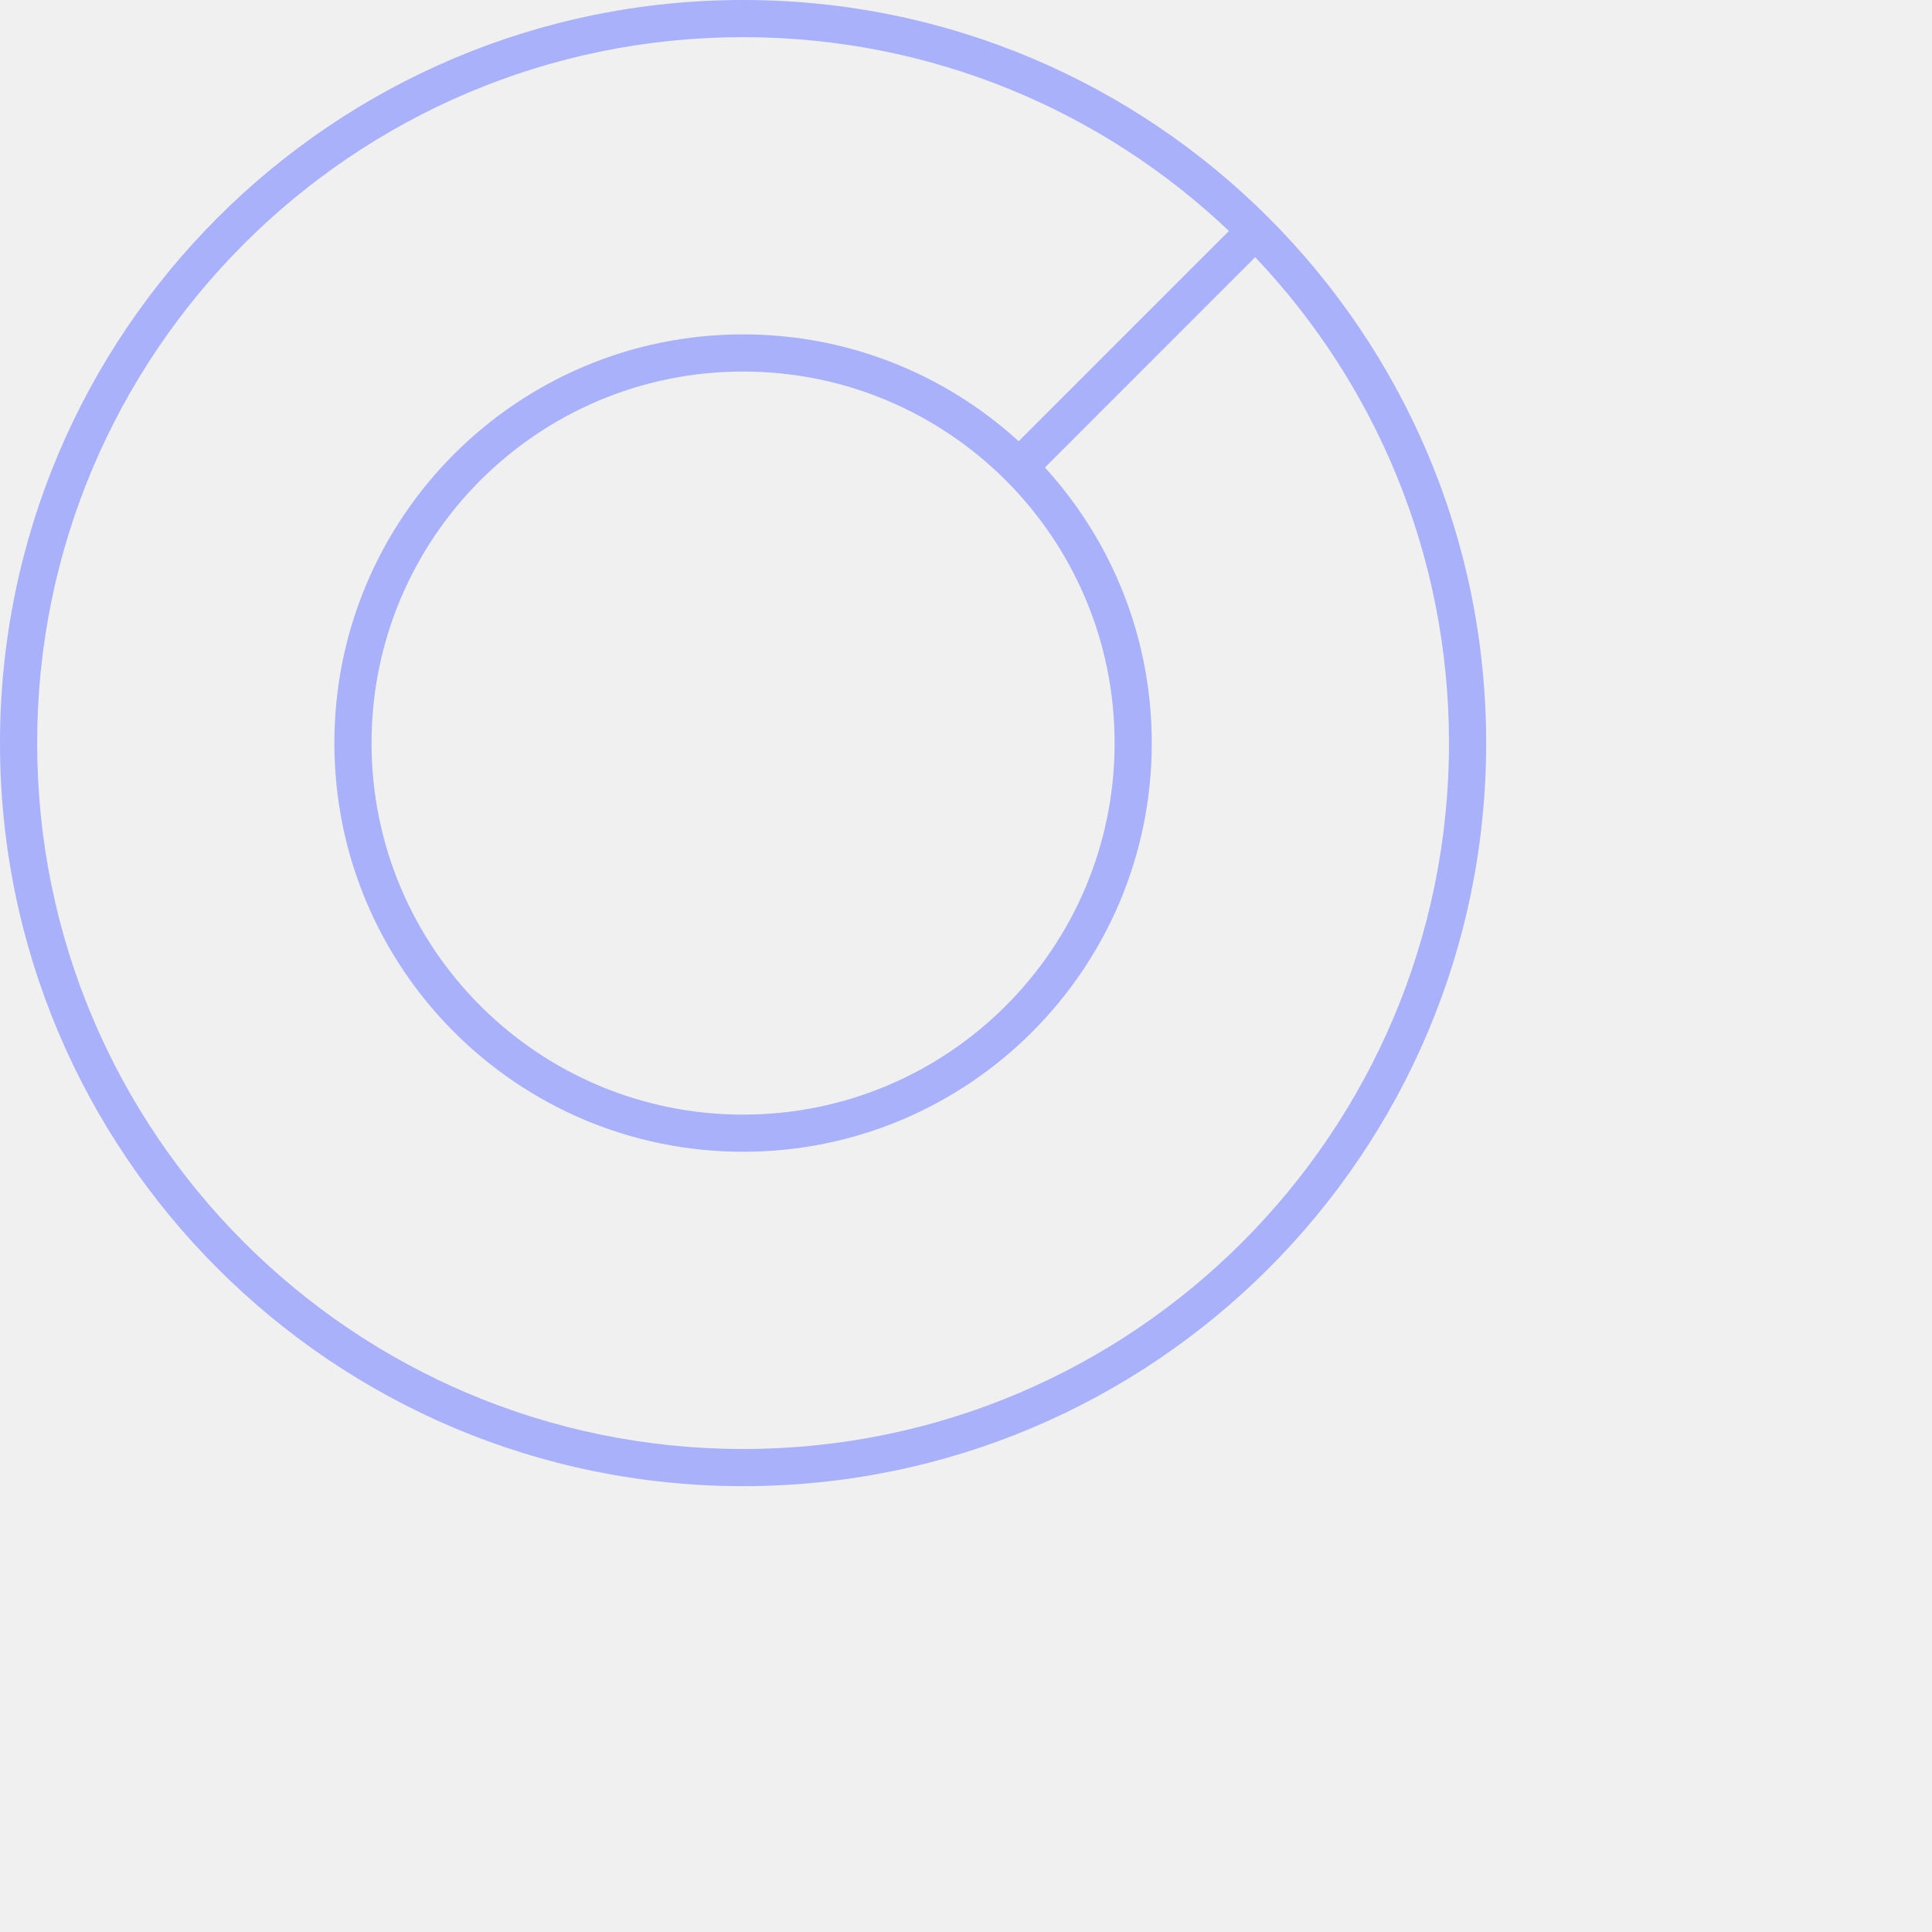
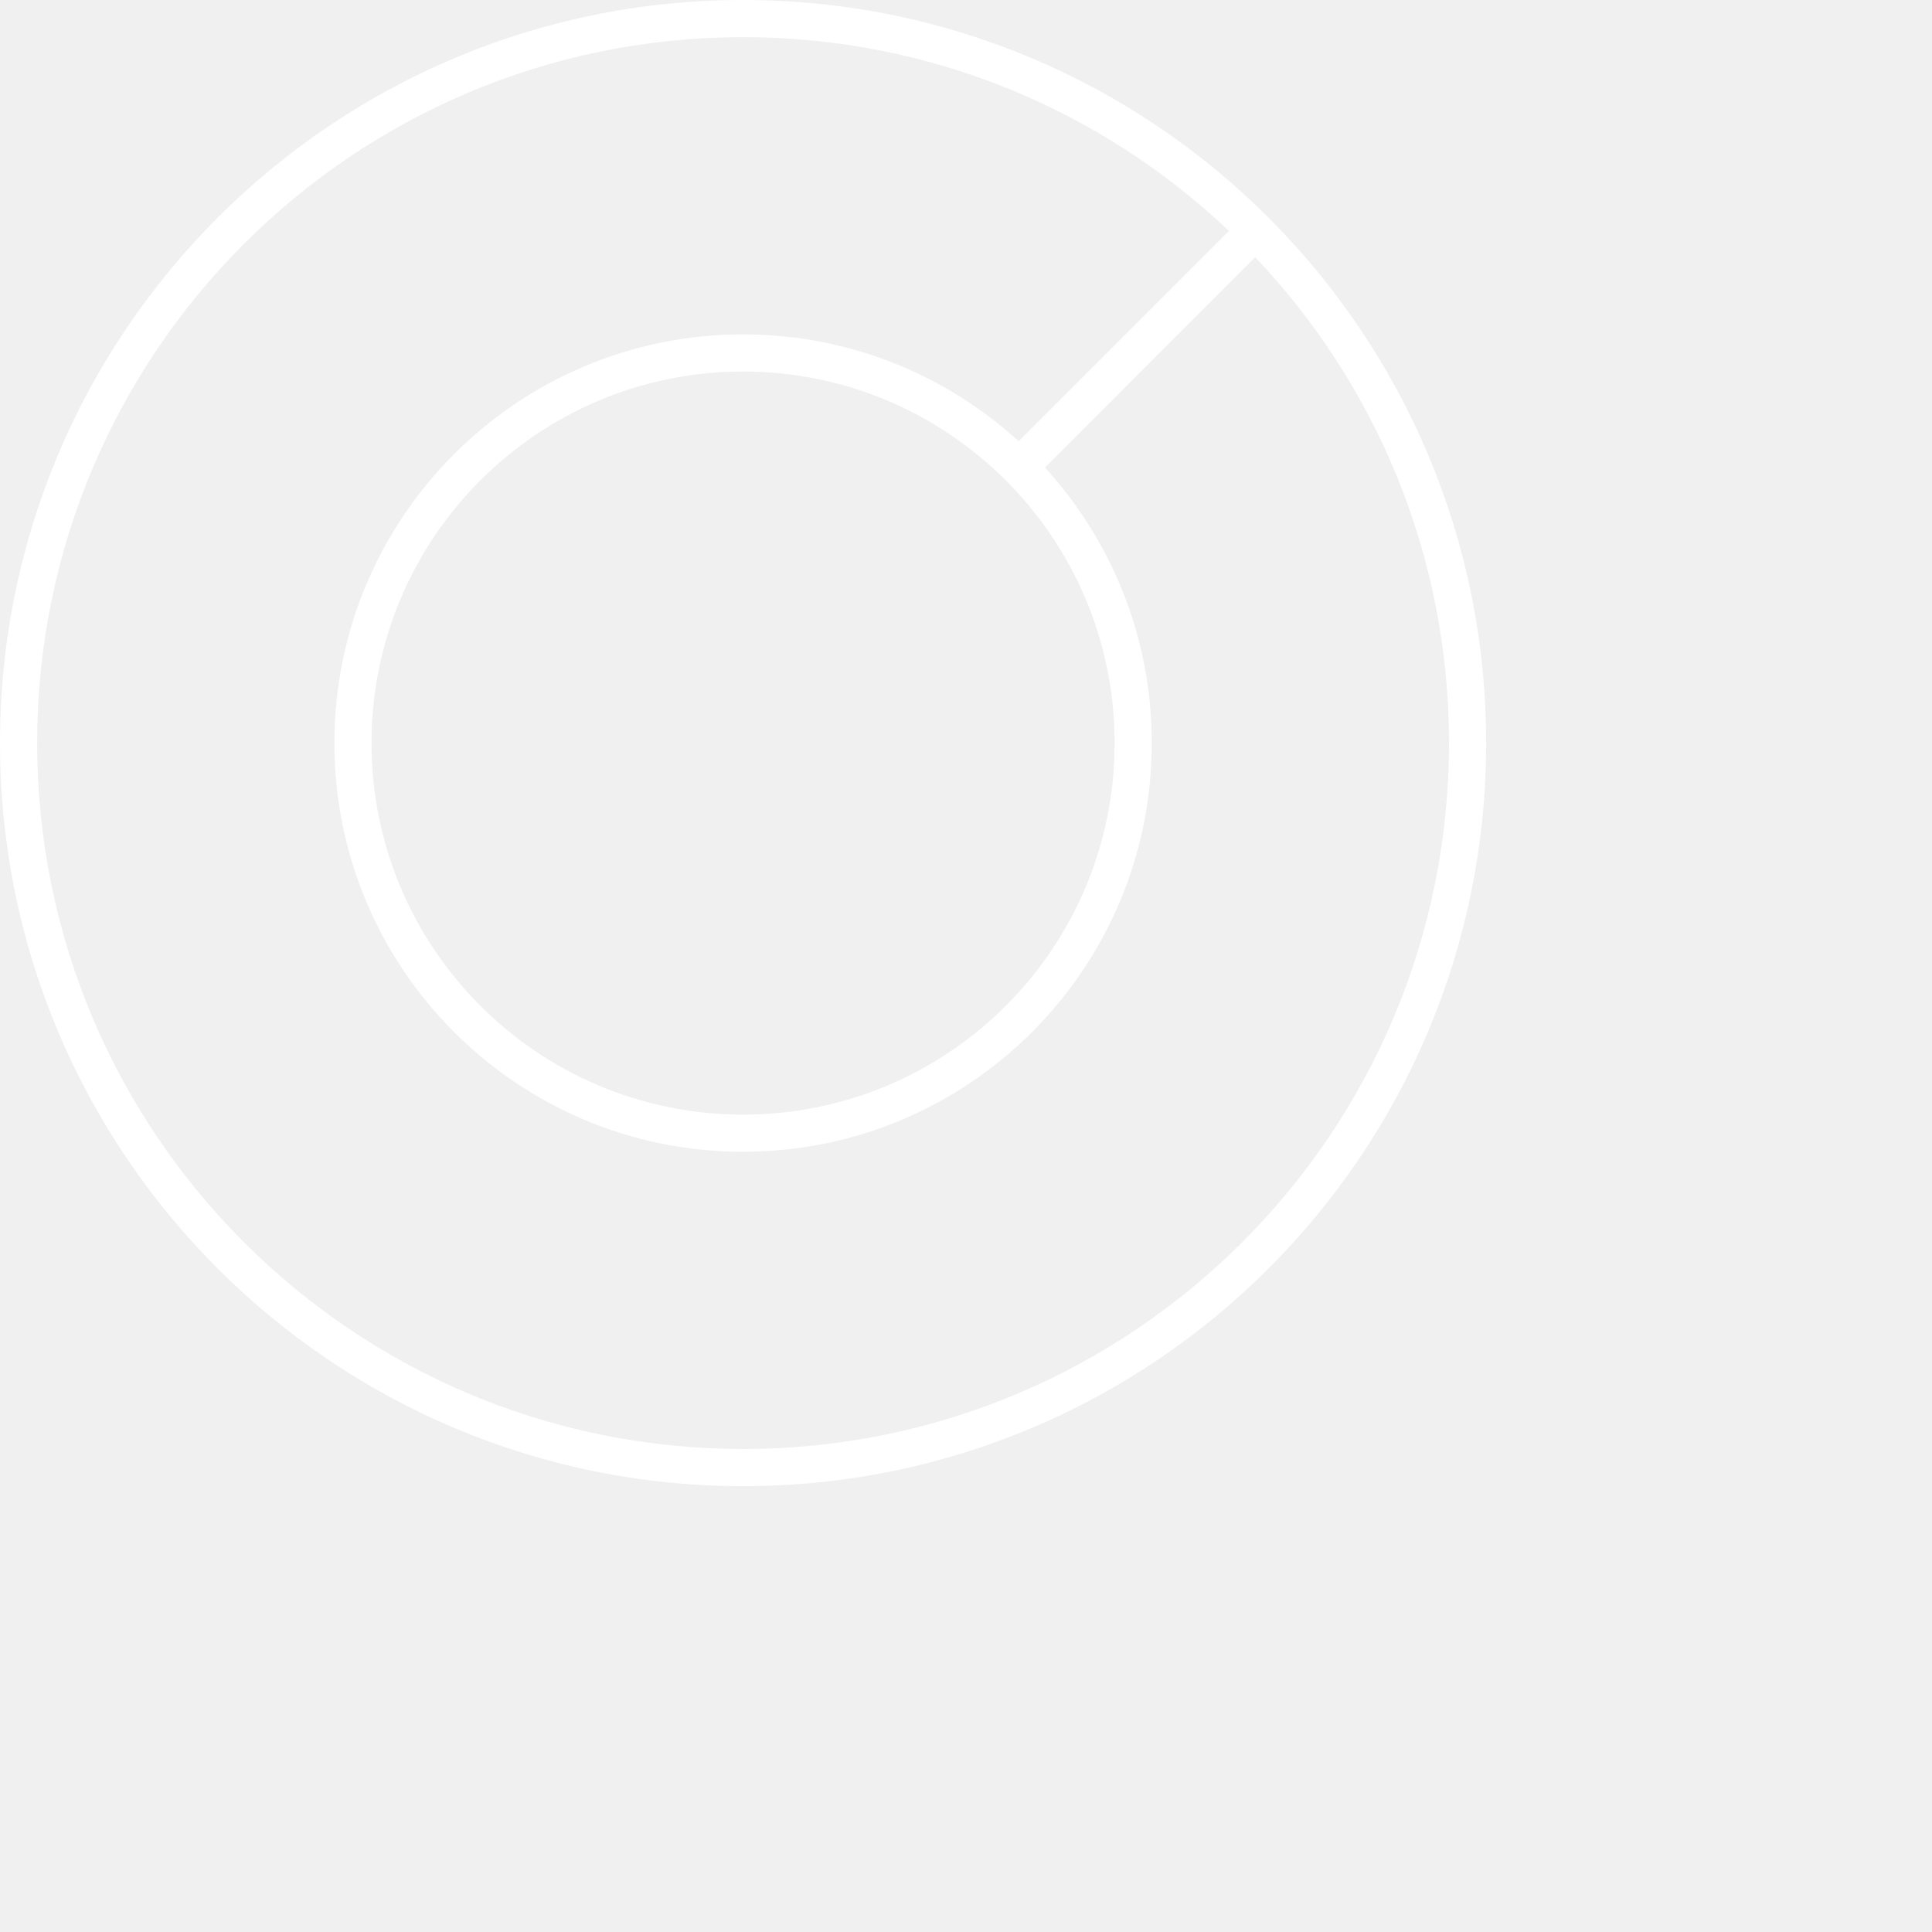
- <svg xmlns="http://www.w3.org/2000/svg" width="52" height="52" viewBox="0 0 52 52" fill="none">
-   <path fill-rule="evenodd" clip-rule="evenodd" d="M20 39C30.493 39 39 30.493 39 20C39 14.933 37.017 10.329 33.784 6.923L28.124 12.583C29.91 14.539 31 17.142 31 20C31 26.075 26.075 31 20 31C13.925 31 9 26.075 9 20C9 13.925 13.925 9 20 9C22.858 9 25.461 10.09 27.417 11.876L33.077 6.216C29.671 2.983 25.067 1 20 1C9.507 1 1 9.507 1 20C1 30.493 9.507 39 20 39ZM20 40C31.046 40 40 31.046 40 20C40 8.954 31.046 0 20 0C8.954 0 0 8.954 0 20C0 31.046 8.954 40 20 40ZM20 30C25.523 30 30 25.523 30 20C30 14.477 25.523 10 20 10C14.477 10 10 14.477 10 20C10 25.523 14.477 30 20 30Z" fill="#a8b1f9" />
+ <svg xmlns="http://www.w3.org/2000/svg" width="60" height="60" viewBox="0 0 52 52" fill="none">
+   <path fill-rule="evenodd" clip-rule="evenodd" d="M20 39C30.493 39 39 30.493 39 20C39 14.933 37.017 10.329 33.784 6.923L28.124 12.583C29.91 14.539 31 17.142 31 20C31 26.075 26.075 31 20 31C13.925 31 9 26.075 9 20C9 13.925 13.925 9 20 9C22.858 9 25.461 10.09 27.417 11.876L33.077 6.216C29.671 2.983 25.067 1 20 1C9.507 1 1 9.507 1 20C1 30.493 9.507 39 20 39ZM20 40C31.046 40 40 31.046 40 20C40 8.954 31.046 0 20 0C8.954 0 0 8.954 0 20C0 31.046 8.954 40 20 40ZM20 30C25.523 30 30 25.523 30 20C30 14.477 25.523 10 20 10C14.477 10 10 14.477 10 20C10 25.523 14.477 30 20 30Z" fill="#FFFFFF" />
</svg>
